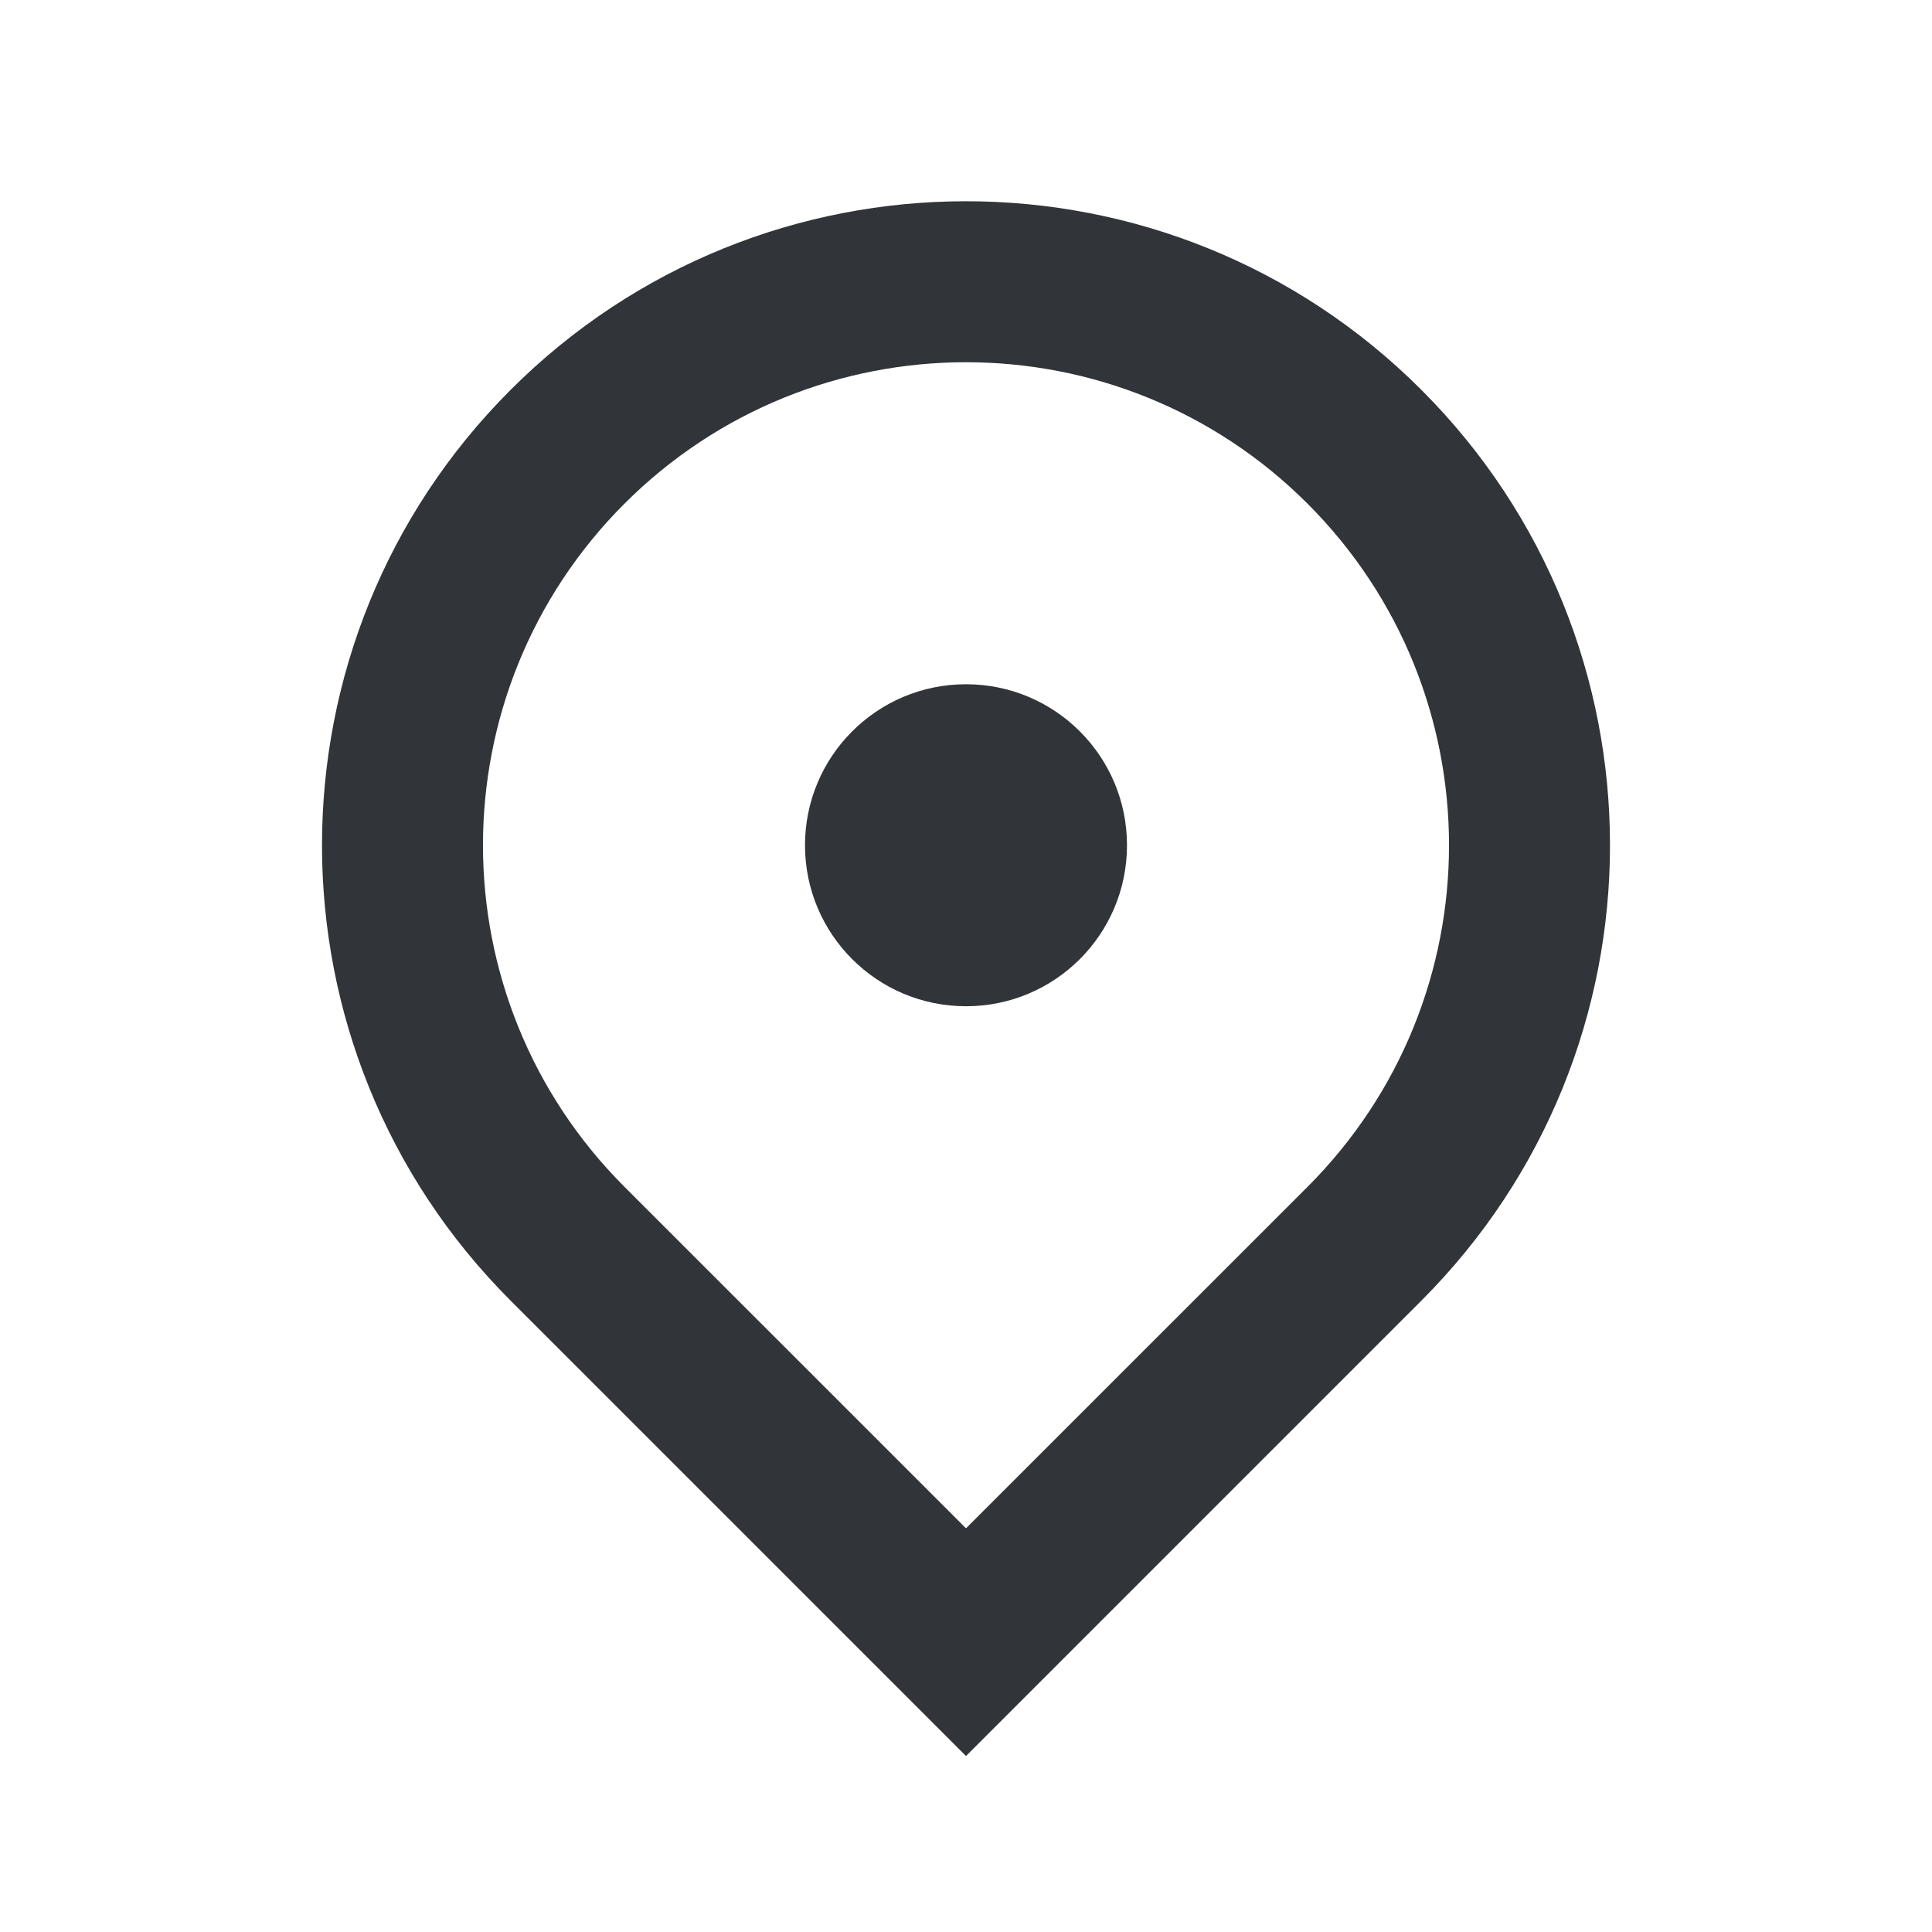
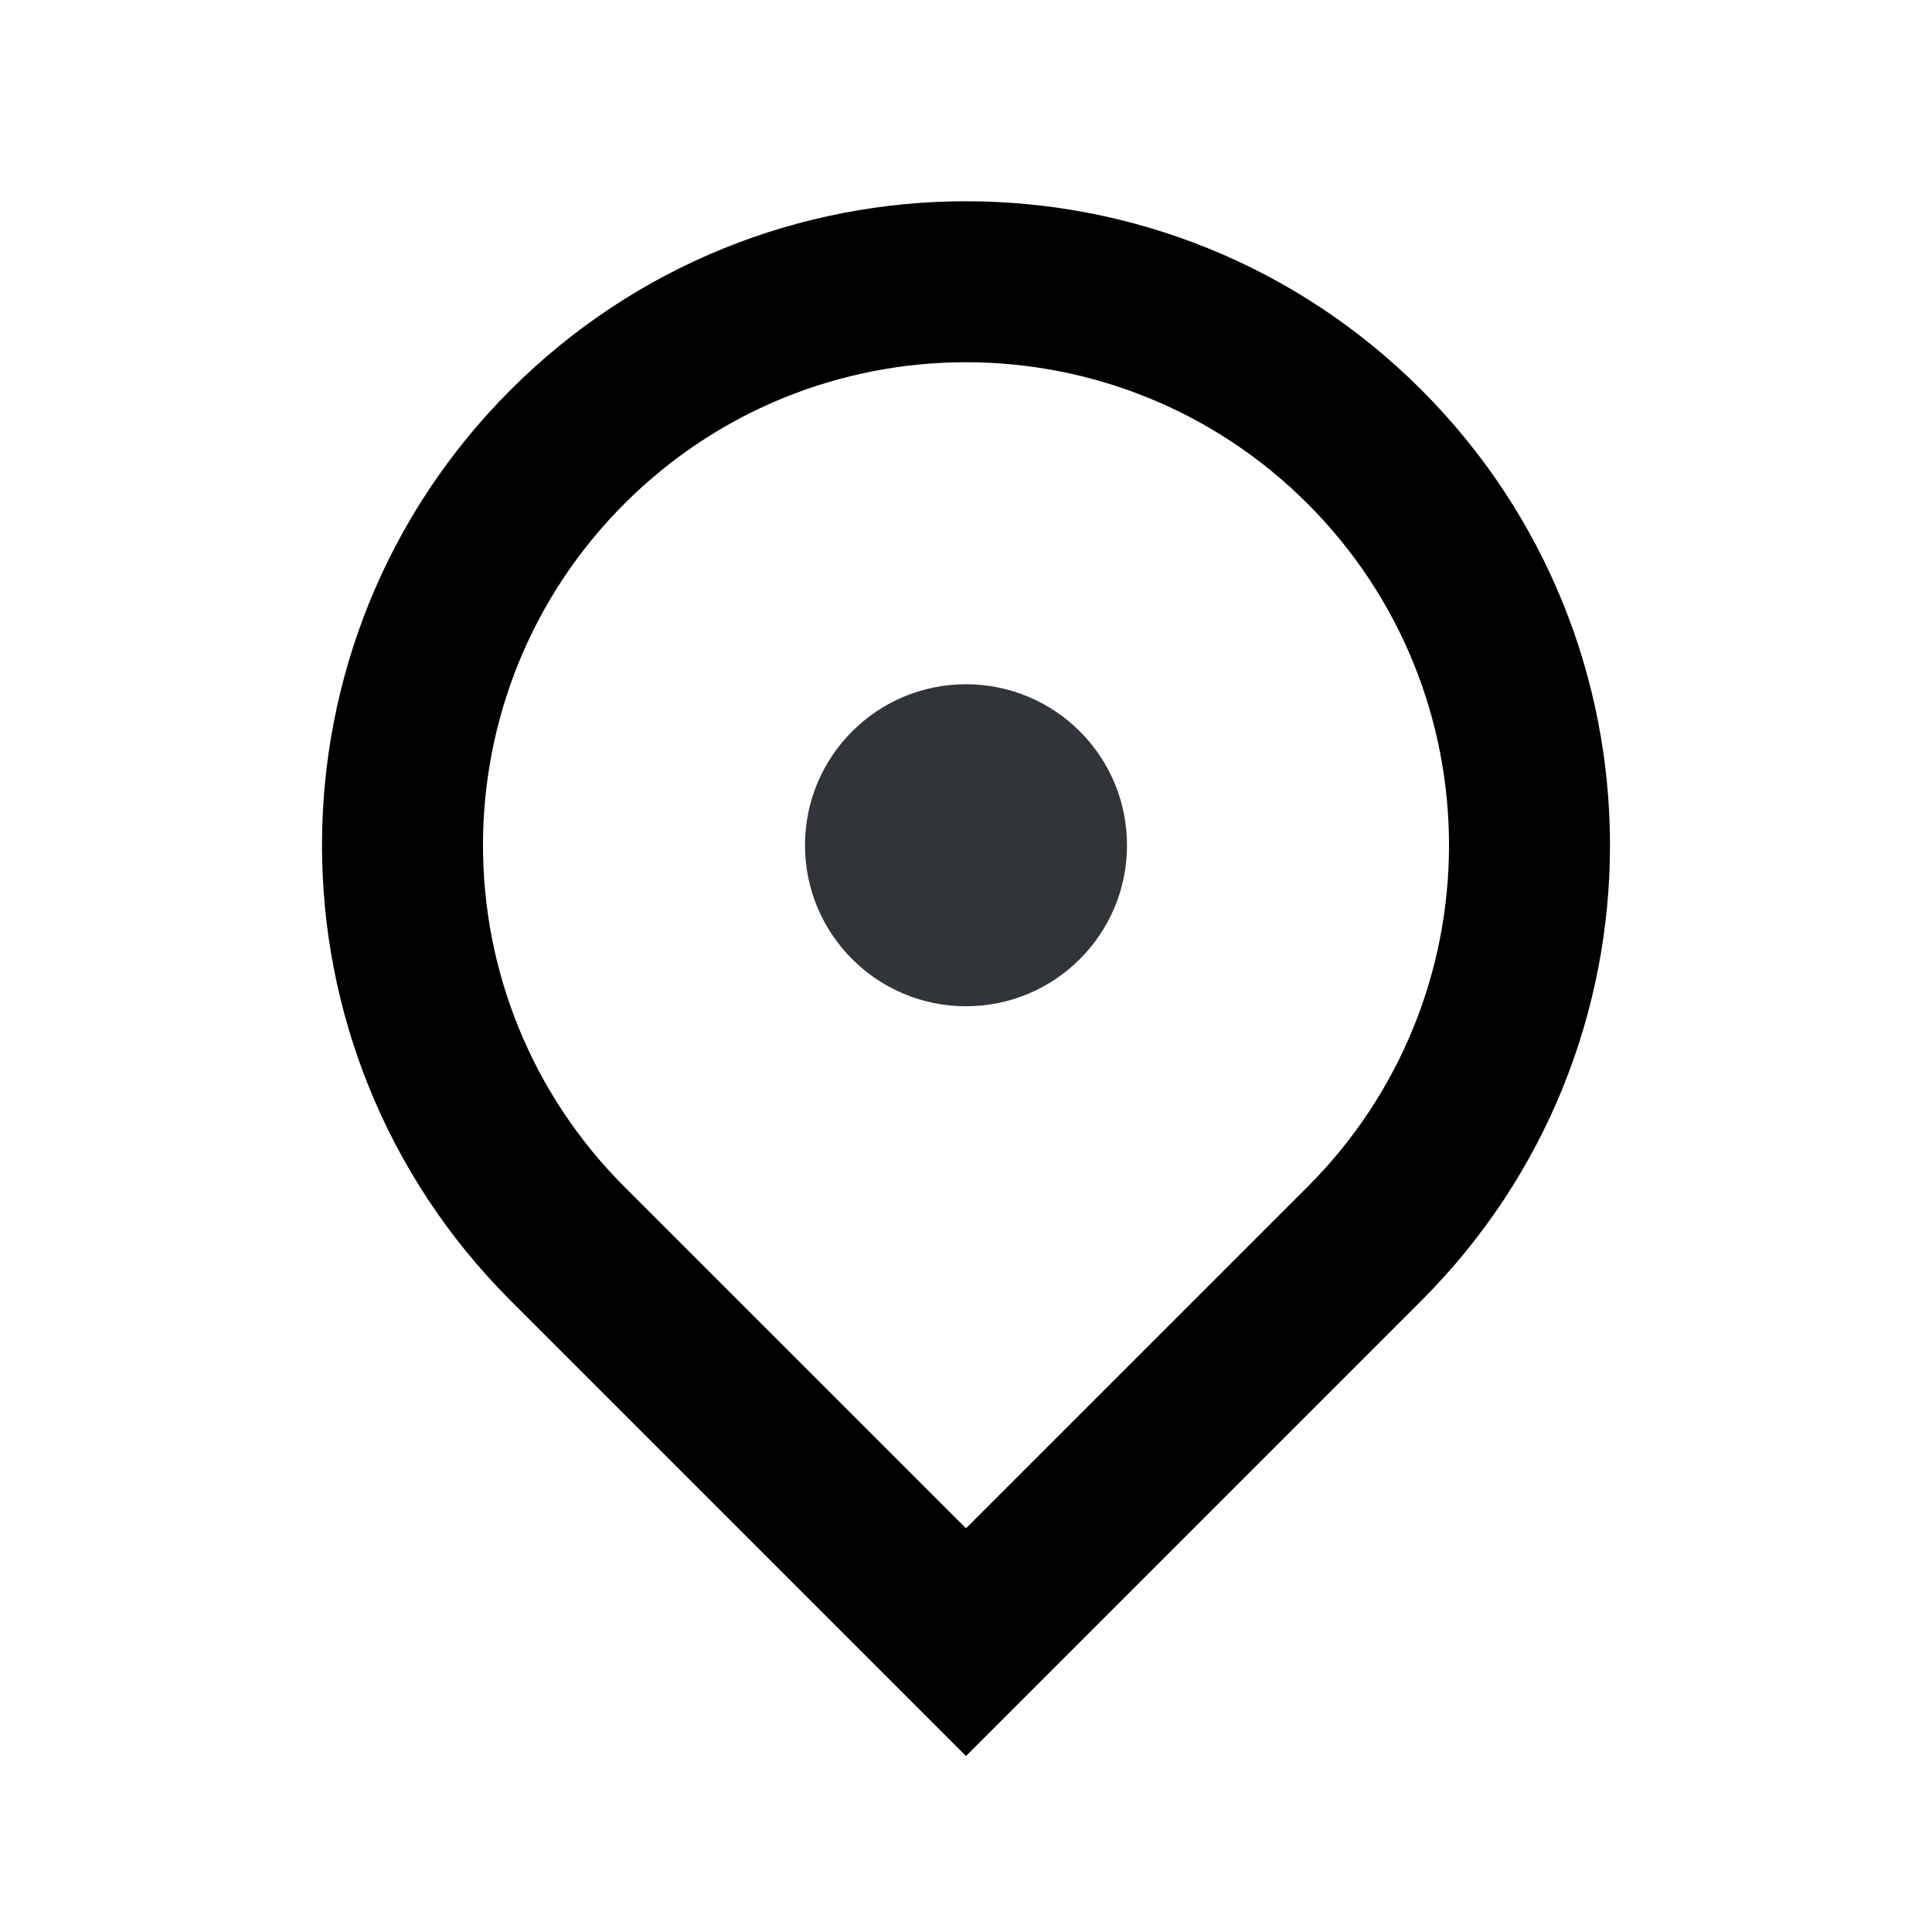
<svg xmlns="http://www.w3.org/2000/svg" width="24" height="24" viewBox="0 0 24 24" fill="none">
-   <path fill-rule="evenodd" clip-rule="evenodd" d="M12 21.814L6.343 16.157C3.219 13.033 3.219 7.967 6.343 4.843C9.467 1.719 14.533 1.719 17.657 4.843C20.781 7.967 20.781 13.033 17.657 16.157L12 21.814ZM12 18.985L16.243 14.743C18.586 12.399 18.586 8.601 16.243 6.257C13.899 3.914 10.101 3.914 7.757 6.257C5.414 8.601 5.414 12.399 7.757 14.743L12 18.985Z" fill="#313438" />
+   <path fill-rule="evenodd" clip-rule="evenodd" d="M12 21.814L6.343 16.157C3.219 13.033 3.219 7.967 6.343 4.843C9.467 1.719 14.533 1.719 17.657 4.843C20.781 7.967 20.781 13.033 17.657 16.157L12 21.814ZM12 18.985L16.243 14.743C18.586 12.399 18.586 8.601 16.243 6.257C13.899 3.914 10.101 3.914 7.757 6.257C5.414 8.601 5.414 12.399 7.757 14.743L12 18.985Z" fill="currentColor" />
  <path d="M14 10.5C14 11.605 13.105 12.5 12 12.5C10.895 12.5 10 11.605 10 10.5C10 9.395 10.895 8.5 12 8.5C13.105 8.5 14 9.395 14 10.5Z" fill="#313438" />
</svg>
